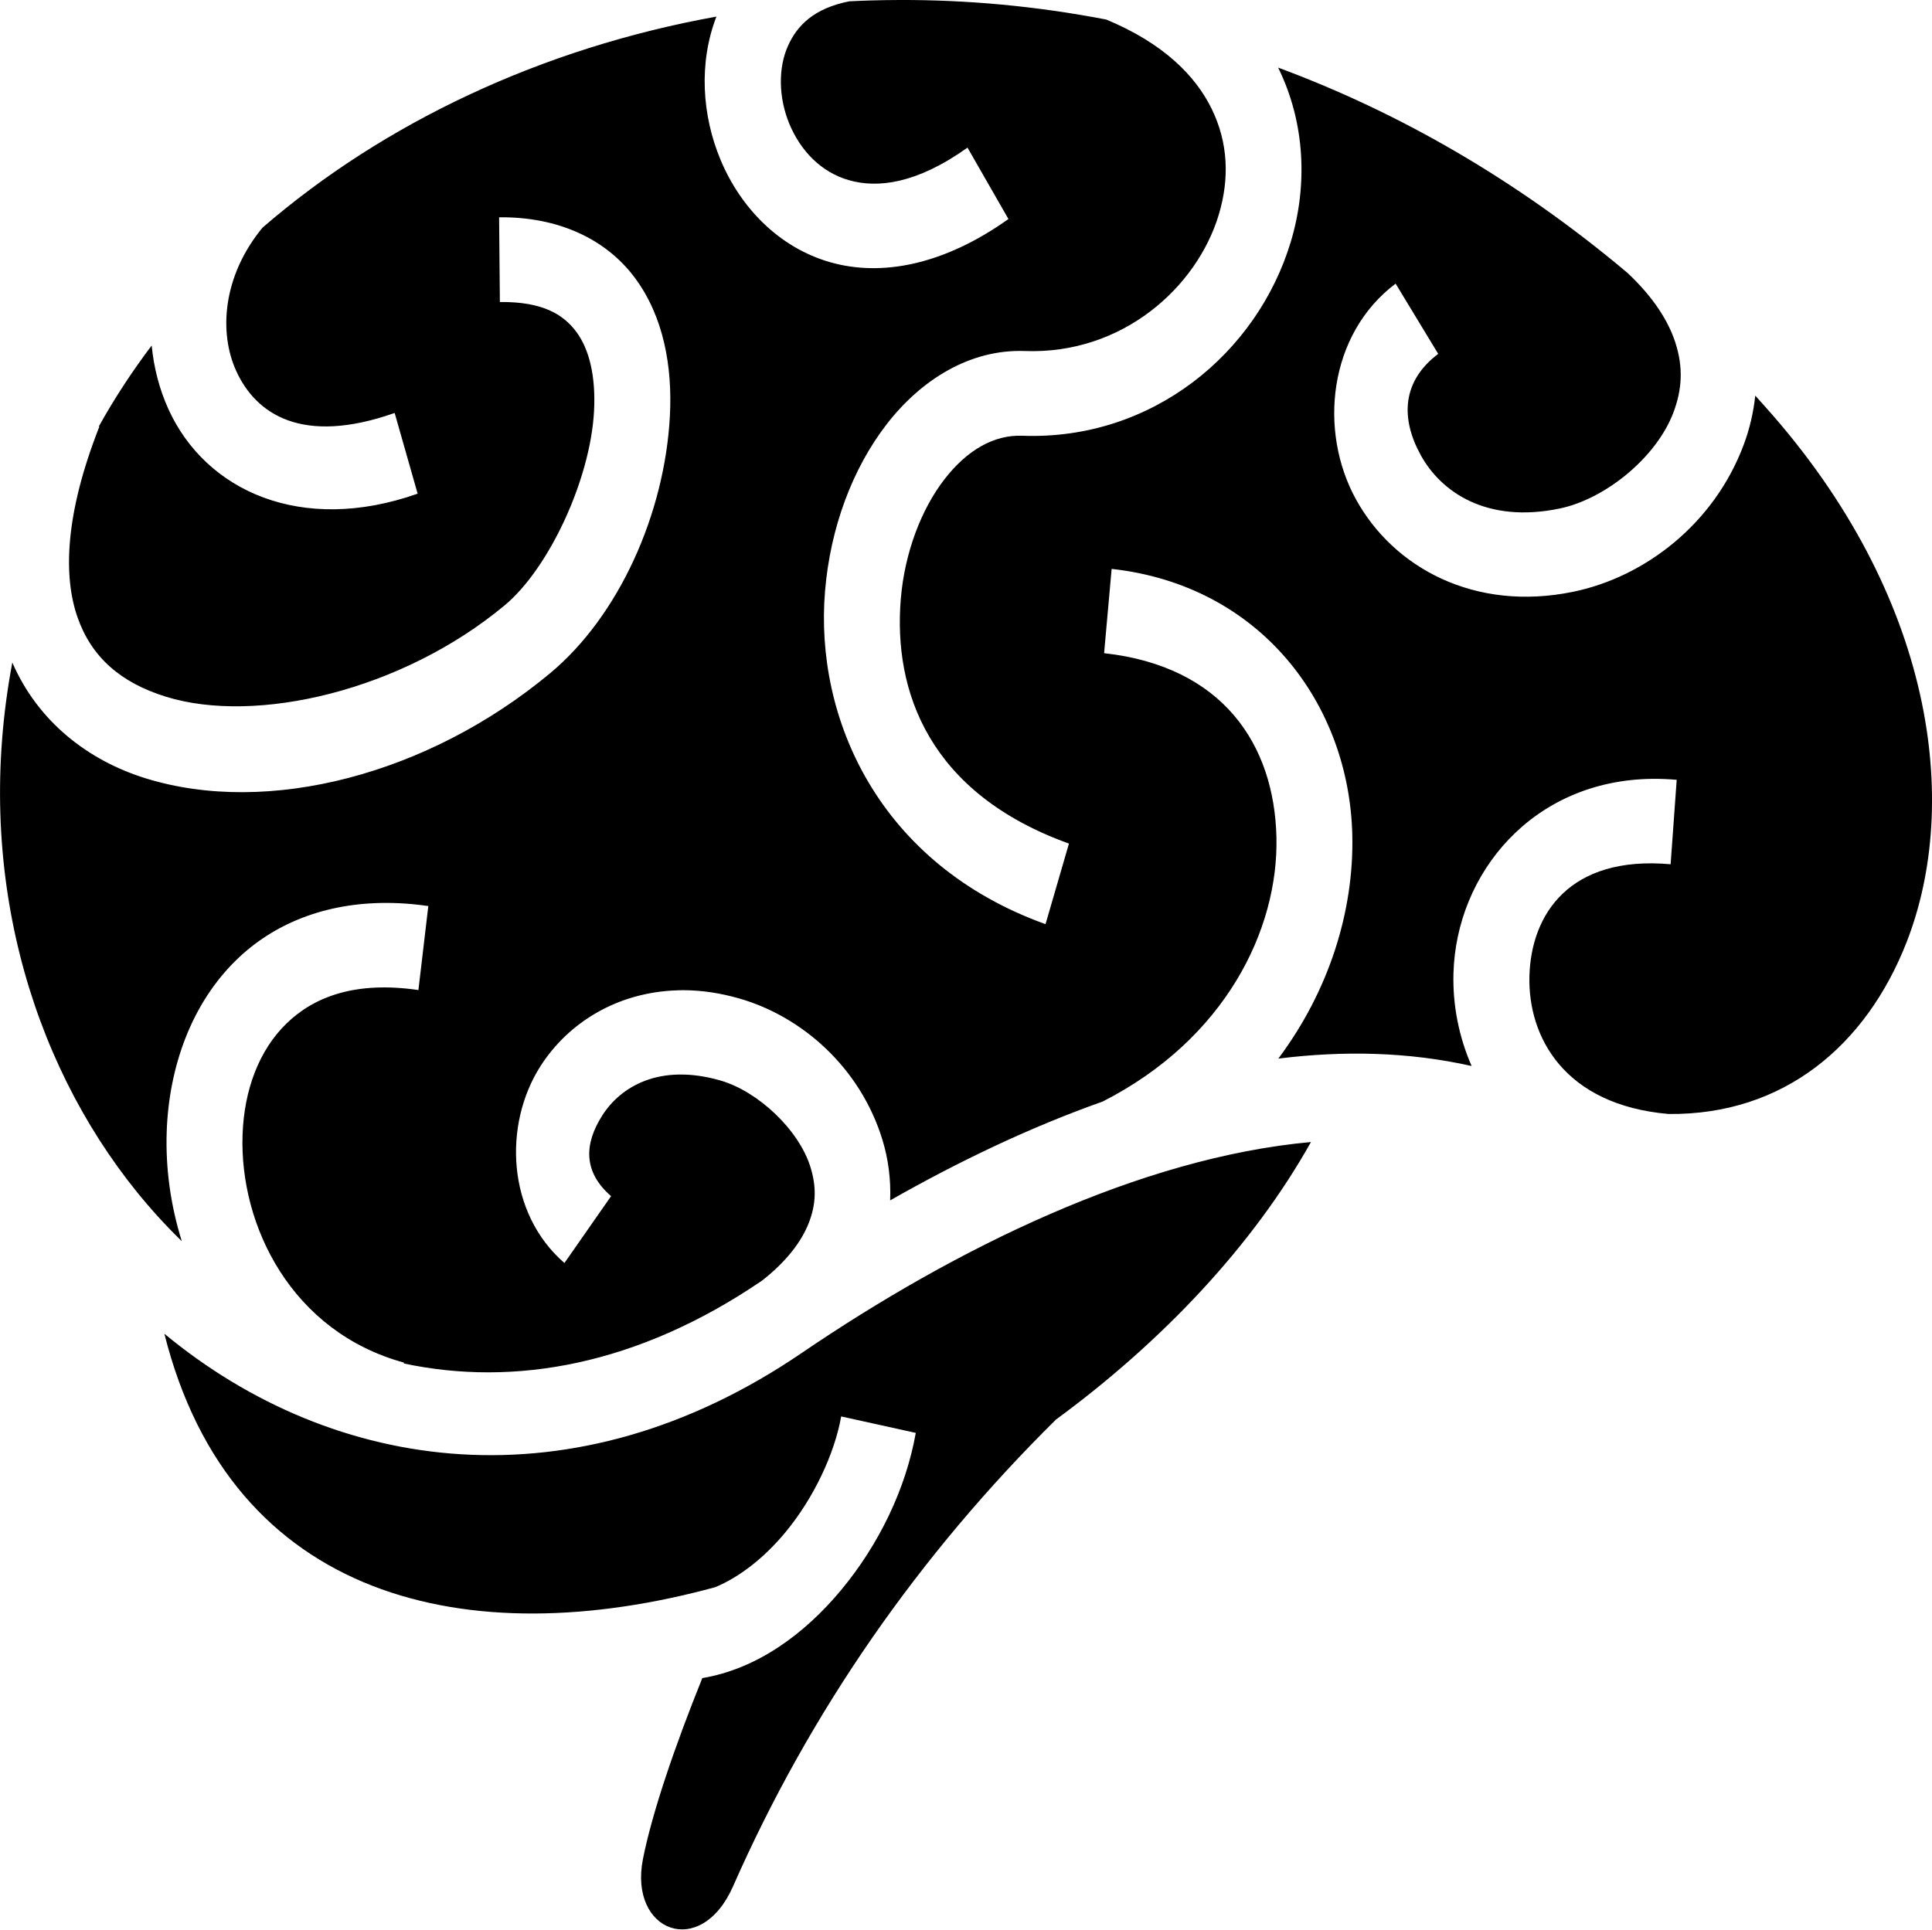
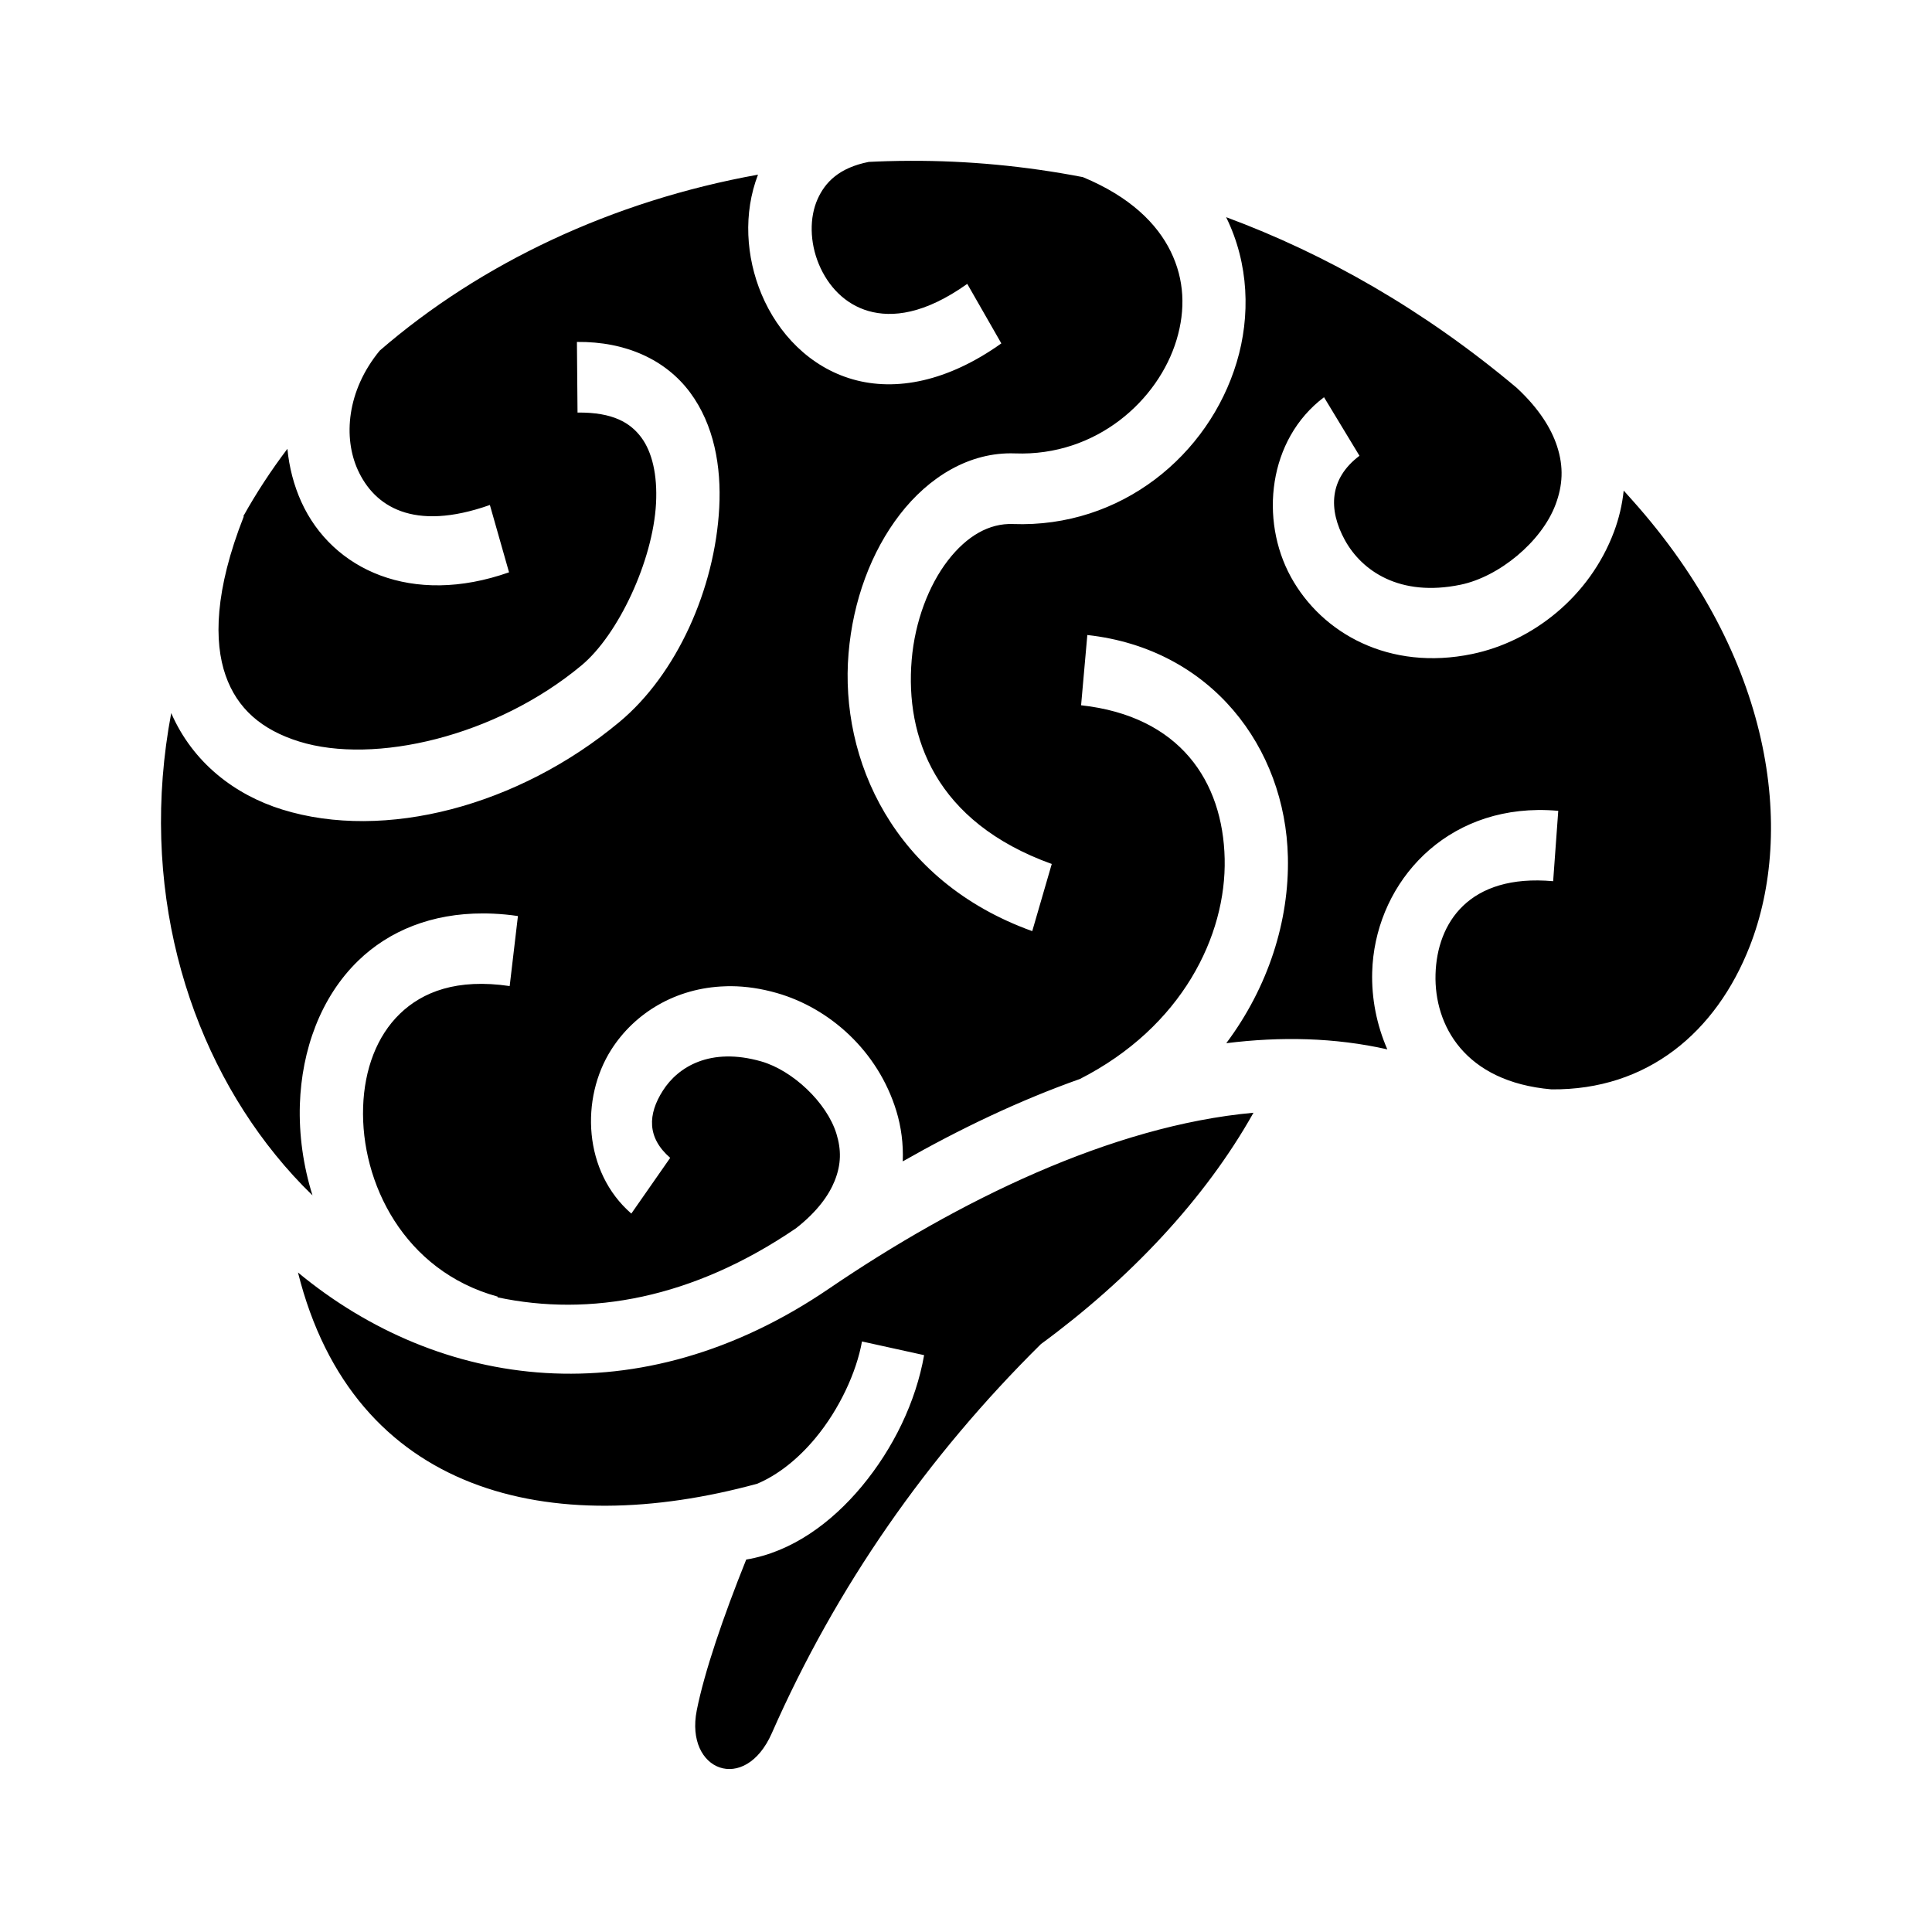
- <svg xmlns="http://www.w3.org/2000/svg" id="screenshot" viewBox="416.169 372.042 40.01 39.965" width="40.01" height="39.965" version="1.1" style="-webkit-print-color-adjust: exact;">
-   <g id="shape-05af69a0-8ea6-11ec-9ee1-17f27e687494" style="height: 512px; width: 512px;">
-     <g id="shape-05af90b0-8ea6-11ec-9ee1-17f27e687494" class="">
-       <g id="shape-05b0f040-8ea6-11ec-9ee1-17f27e687494">
-         <path d="M434.795,372.042C434.6,372.043,434.406,372.045,434.213,372.051C434.061,372.056,433.909,372.061,433.758,372.069C433.015,372.216,432.673,372.578,432.487,372.993C432.282,373.45,432.29,374.066,432.518,374.613C432.747,375.16,433.167,375.608,433.752,375.775C434.338,375.942,435.145,375.856,436.205,375.1L437.053,376.579C435.72,377.528,434.432,377.779,433.363,377.474C432.295,377.169,431.502,376.335,431.092,375.355C430.706,374.432,430.635,373.348,431.005,372.386C427.391,373.037,424.119,374.583,421.605,376.758C420.779,377.761,420.698,378.928,421.06,379.724C421.467,380.619,422.425,381.272,424.342,380.596L424.818,382.268C422.412,383.117,420.428,382.213,419.658,380.519C419.47,380.107,419.355,379.66,419.31,379.199C418.905,379.735,418.539,380.294,418.216,380.874L418.226,380.88C417.501,382.722,417.484,383.998,417.774,384.827C418.063,385.656,418.669,386.183,419.603,386.473C421.469,387.053,424.492,386.353,426.621,384.58C427.532,383.822,428.396,381.982,428.471,380.555C428.509,379.841,428.373,379.277,428.105,378.917C427.837,378.557,427.409,378.288,426.521,378.298L426.505,376.543C427.725,376.529,428.716,376.99,429.316,377.796C429.916,378.603,430.095,379.642,430.042,380.657C429.935,382.689,428.981,384.805,427.563,385.986C425.047,388.081,421.724,388.954,419.182,388.163C418.004,387.797,416.961,387,416.424,385.766C415.62,390.033,416.788,393.997,419.01,396.74C419.301,397.099,419.61,397.438,419.934,397.752C419.702,397.012,419.596,396.241,419.621,395.49C419.666,394.145,420.133,392.828,421.071,391.919C421.84,391.173,422.903,390.743,424.174,390.745C424.258,390.745,424.345,390.747,424.431,390.751C424.629,390.76,424.833,390.78,425.039,390.81L424.834,392.55C423.521,392.358,422.669,392.693,422.103,393.242C421.536,393.792,421.223,394.615,421.192,395.555C421.13,397.435,422.208,399.63,424.534,400.267L424.532,400.285C426.821,400.772,429.377,400.32,431.942,398.574C431.944,398.573,431.946,398.572,431.947,398.571C432.481,398.153,432.769,397.744,432.911,397.392C433.078,396.975,433.074,396.613,432.955,396.224C432.717,395.445,431.865,394.645,431.084,394.422C429.821,394.061,429.018,394.557,428.642,395.147C428.266,395.737,428.243,396.316,428.824,396.819L427.858,398.204C426.663,397.168,426.587,395.342,427.36,394.129C427.941,393.219,428.959,392.596,430.187,392.556C430.238,392.554,430.29,392.552,430.342,392.553C430.705,392.556,431.082,392.611,431.474,392.723C432.779,393.096,433.987,394.157,434.445,395.657C434.564,396.047,434.621,396.473,434.603,396.907C436.01,396.106,437.494,395.394,439.005,394.859C441.545,393.565,442.646,391.297,442.603,389.387C442.559,387.463,441.492,385.843,439.034,385.572L439.19,383.826C442.277,384.167,444.113,386.629,444.174,389.343C444.209,390.924,443.689,392.569,442.642,393.97C443.996,393.801,445.341,393.83,446.645,394.123C446.379,393.515,446.251,392.857,446.269,392.204C446.326,390.135,447.904,388.204,450.384,388.175C450.55,388.173,450.719,388.18,450.892,388.195L450.766,389.944C448.667,389.757,447.877,390.985,447.842,392.259C447.808,393.519,448.562,394.93,450.724,395.117C453.107,395.141,454.816,393.699,455.653,391.558C456.774,388.691,456.242,384.392,452.719,380.46C452.652,380.386,452.586,380.311,452.519,380.237C452.481,380.593,452.399,380.936,452.279,381.256C451.669,382.889,450.239,383.991,448.753,384.299C446.704,384.723,445.023,383.796,444.248,382.382C443.472,380.969,443.676,378.969,445.071,377.917L445.953,379.372C445.202,379.938,445.171,380.705,445.59,381.467C446.008,382.23,446.951,382.89,448.466,382.576C449.418,382.379,450.478,381.512,450.826,380.581C451.001,380.115,451.034,379.655,450.861,379.128C450.72,378.701,450.424,378.212,449.874,377.696L449.858,377.682C447.558,375.749,445.114,374.359,442.637,373.442C442.639,373.445,442.641,373.447,442.642,373.451C443.205,374.598,443.247,375.9,442.9,377.051C442.207,379.354,440.031,381.168,437.34,381.068C436.755,381.046,436.198,381.361,435.724,381.975C435.25,382.588,434.904,383.488,434.824,384.445C434.664,386.361,435.407,388.472,438.306,389.516L437.821,391.185C434.361,389.94,433.035,386.909,433.255,384.284C433.365,382.972,433.82,381.752,434.531,380.83C435.243,379.909,436.256,379.272,437.392,379.313C439.416,379.389,440.956,377.991,441.408,376.491C441.634,375.741,441.604,374.994,441.26,374.293C440.926,373.612,440.264,372.939,439.079,372.447C437.638,372.169,436.202,372.037,434.795,372.042ZZM443.318,395.698C439.788,396.019,435.961,397.896,432.768,400.07C428.054,403.282,423.093,402.581,419.573,399.669C420.958,405.194,425.865,406.315,430.984,404.918C431.496,404.703,432,404.304,432.429,403.788C433.023,403.074,433.454,402.148,433.589,401.382L435.134,401.723C434.928,402.885,434.369,404.039,433.584,404.983C432.83,405.888,431.848,406.612,430.713,406.802C430.143,408.217,429.674,409.589,429.484,410.549C429.185,412.057,430.68,412.636,431.35,411.115C432.952,407.477,435.212,404.239,438.037,401.447C440.231,399.836,442.113,397.85,443.318,395.698ZZ" style="fill: rgb(0, 0, 0); fill-opacity: 1;" />
+ <svg xmlns="http://www.w3.org/2000/svg" width="100%" height="100%" viewBox="0 0 24 24" version="1.1" xml:space="preserve" style="fill-rule:evenodd;clip-rule:evenodd;stroke-linejoin:round;stroke-miterlimit:2;">
+   <g transform="matrix(1,0,0,1,-898,-40)">
+     <g transform="matrix(0.499878,0,0,0.499878,910,51.9866)">
+       <g transform="matrix(1,0,0,1,-20.0049,-19.9826)">
+         <clipPath id="_clip1">
+           <rect x="0" y="0" width="40.01" height="39.965" />
+         </clipPath>
+         <g clip-path="url(#_clip1)">
+           <g id="shape-05af69a0-8ea6-11ec-9ee1-17f27e687494">
+             <g id="shape-05af90b0-8ea6-11ec-9ee1-17f27e687494">
+               <g id="shape-05b0f040-8ea6-11ec-9ee1-17f27e687494">
+                 <path d="M18.625,0C18.431,0.001 18.237,0.003 18.043,0.009C17.891,0.014 17.739,0.019 17.588,0.027C16.846,0.174 16.503,0.536 16.317,0.951C16.112,1.408 16.12,2.023 16.349,2.571C16.578,3.118 16.997,3.565 17.583,3.733C18.169,3.9 18.976,3.813 20.036,3.058L20.883,4.537C19.551,5.486 18.262,5.736 17.194,5.431C16.125,5.127 15.332,4.293 14.923,3.313C14.537,2.389 14.466,1.306 14.836,0.344C11.222,0.995 7.949,2.541 5.436,4.716C4.61,5.719 4.529,6.885 4.891,7.682C5.298,8.577 6.256,9.23 8.173,8.553L8.649,10.226C6.242,11.075 4.258,10.171 3.488,8.477C3.301,8.064 3.186,7.618 3.141,7.157C2.736,7.693 2.37,8.251 2.046,8.832L2.057,8.838C1.331,10.68 1.315,11.956 1.604,12.785C1.893,13.614 2.5,14.14 3.433,14.431C5.3,15.011 8.323,14.311 10.451,12.538C11.363,11.779 12.226,9.939 12.302,8.512C12.339,7.799 12.203,7.235 11.936,6.875C11.668,6.515 11.239,6.246 10.351,6.256L10.336,4.501C11.556,4.487 12.546,4.948 13.146,5.754C13.746,6.561 13.926,7.599 13.873,8.615C13.766,10.646 12.812,12.763 11.394,13.944C8.878,16.039 5.555,16.911 3.012,16.121C1.834,15.755 0.791,14.958 0.254,13.724C-0.55,17.991 0.618,21.955 2.841,24.698C3.131,25.057 3.441,25.396 3.765,25.71C3.533,24.97 3.427,24.198 3.451,23.448C3.496,22.103 3.964,20.786 4.902,19.877C5.671,19.131 6.733,18.7 8.004,18.703C8.089,18.703 8.175,18.705 8.262,18.709C8.46,18.718 8.663,18.737 8.87,18.768L8.665,20.508C7.352,20.315 6.5,20.651 5.933,21.2C5.366,21.75 5.054,22.572 5.023,23.512C4.96,25.393 6.039,27.588 8.365,28.225L8.362,28.243C10.652,28.73 13.207,28.278 15.773,26.532C15.774,26.531 15.776,26.53 15.778,26.529C16.312,26.111 16.599,25.702 16.741,25.349C16.908,24.933 16.905,24.571 16.786,24.181C16.548,23.403 15.696,22.603 14.915,22.38C13.651,22.019 12.849,22.515 12.473,23.105C12.096,23.694 12.073,24.274 12.654,24.777L11.688,26.162C10.494,25.126 10.417,23.299 11.191,22.086C11.771,21.177 12.79,20.553 14.017,20.514C14.069,20.512 14.121,20.51 14.173,20.511C14.535,20.514 14.913,20.569 15.304,20.681C16.61,21.054 17.817,22.115 18.275,23.615C18.394,24.005 18.451,24.431 18.433,24.865C19.84,24.064 21.324,23.352 22.836,22.817C25.375,21.523 26.476,19.255 26.433,17.345C26.39,15.42 25.323,13.801 22.865,13.53L23.02,11.784C26.108,12.125 27.943,14.587 28.004,17.301C28.04,18.882 27.52,20.527 26.473,21.928C27.826,21.759 29.171,21.787 30.475,22.081C30.21,21.473 30.081,20.815 30.099,20.161C30.156,18.092 31.735,16.162 34.215,16.133C34.38,16.131 34.55,16.138 34.723,16.153L34.596,17.902C32.497,17.714 31.708,18.943 31.673,20.217C31.638,21.477 32.392,22.888 34.554,23.075C36.938,23.098 38.646,21.657 39.483,19.516C40.604,16.648 40.073,12.35 36.549,8.418C36.482,8.344 36.416,8.269 36.349,8.195C36.312,8.551 36.229,8.894 36.11,9.213C35.499,10.846 34.069,11.948 32.583,12.256C30.534,12.681 28.854,11.754 28.078,10.34C27.303,8.927 27.506,6.927 28.902,5.875L29.783,7.33C29.033,7.896 29.002,8.662 29.42,9.425C29.839,10.187 30.782,10.848 32.297,10.534C33.249,10.337 34.309,9.47 34.657,8.539C34.831,8.073 34.865,7.613 34.691,7.086C34.55,6.659 34.255,6.169 33.704,5.654L33.689,5.64C31.388,3.707 28.944,2.316 26.468,1.4C26.469,1.403 26.471,1.405 26.473,1.408C27.036,2.556 27.078,3.857 26.731,5.009C26.038,7.312 23.862,9.126 21.17,9.026C20.585,9.004 20.028,9.319 19.555,9.932C19.081,10.546 18.735,11.445 18.655,12.403C18.494,14.319 19.238,16.43 22.136,17.474L21.651,19.143C18.192,17.898 16.866,14.867 17.086,12.242C17.196,10.93 17.65,9.71 18.362,8.788C19.074,7.866 20.086,7.229 21.223,7.271C23.247,7.347 24.787,5.949 25.238,4.448C25.464,3.698 25.435,2.952 25.091,2.251C24.757,1.57 24.095,0.897 22.909,0.405C21.468,0.127 20.033,-0.005 18.625,0ZM27.149,23.656C23.619,23.976 19.792,25.853 16.599,28.028C11.885,31.239 6.924,30.538 3.404,27.626C4.789,33.152 9.696,34.273 14.815,32.876C15.327,32.661 15.83,32.262 16.259,31.746C16.854,31.032 17.284,30.106 17.42,29.34L18.964,29.68C18.759,30.843 18.2,31.996 17.415,32.941C16.661,33.846 15.679,34.57 14.543,34.76C13.974,36.175 13.505,37.547 13.314,38.507C13.016,40.015 14.511,40.594 15.18,39.073C16.782,35.435 19.043,32.197 21.867,29.405C24.062,27.794 25.943,25.808 27.149,23.656Z" style="fill-rule:nonzero;" />
+               </g>
+             </g>
+           </g>
+         </g>
      </g>
    </g>
  </g>
</svg>
